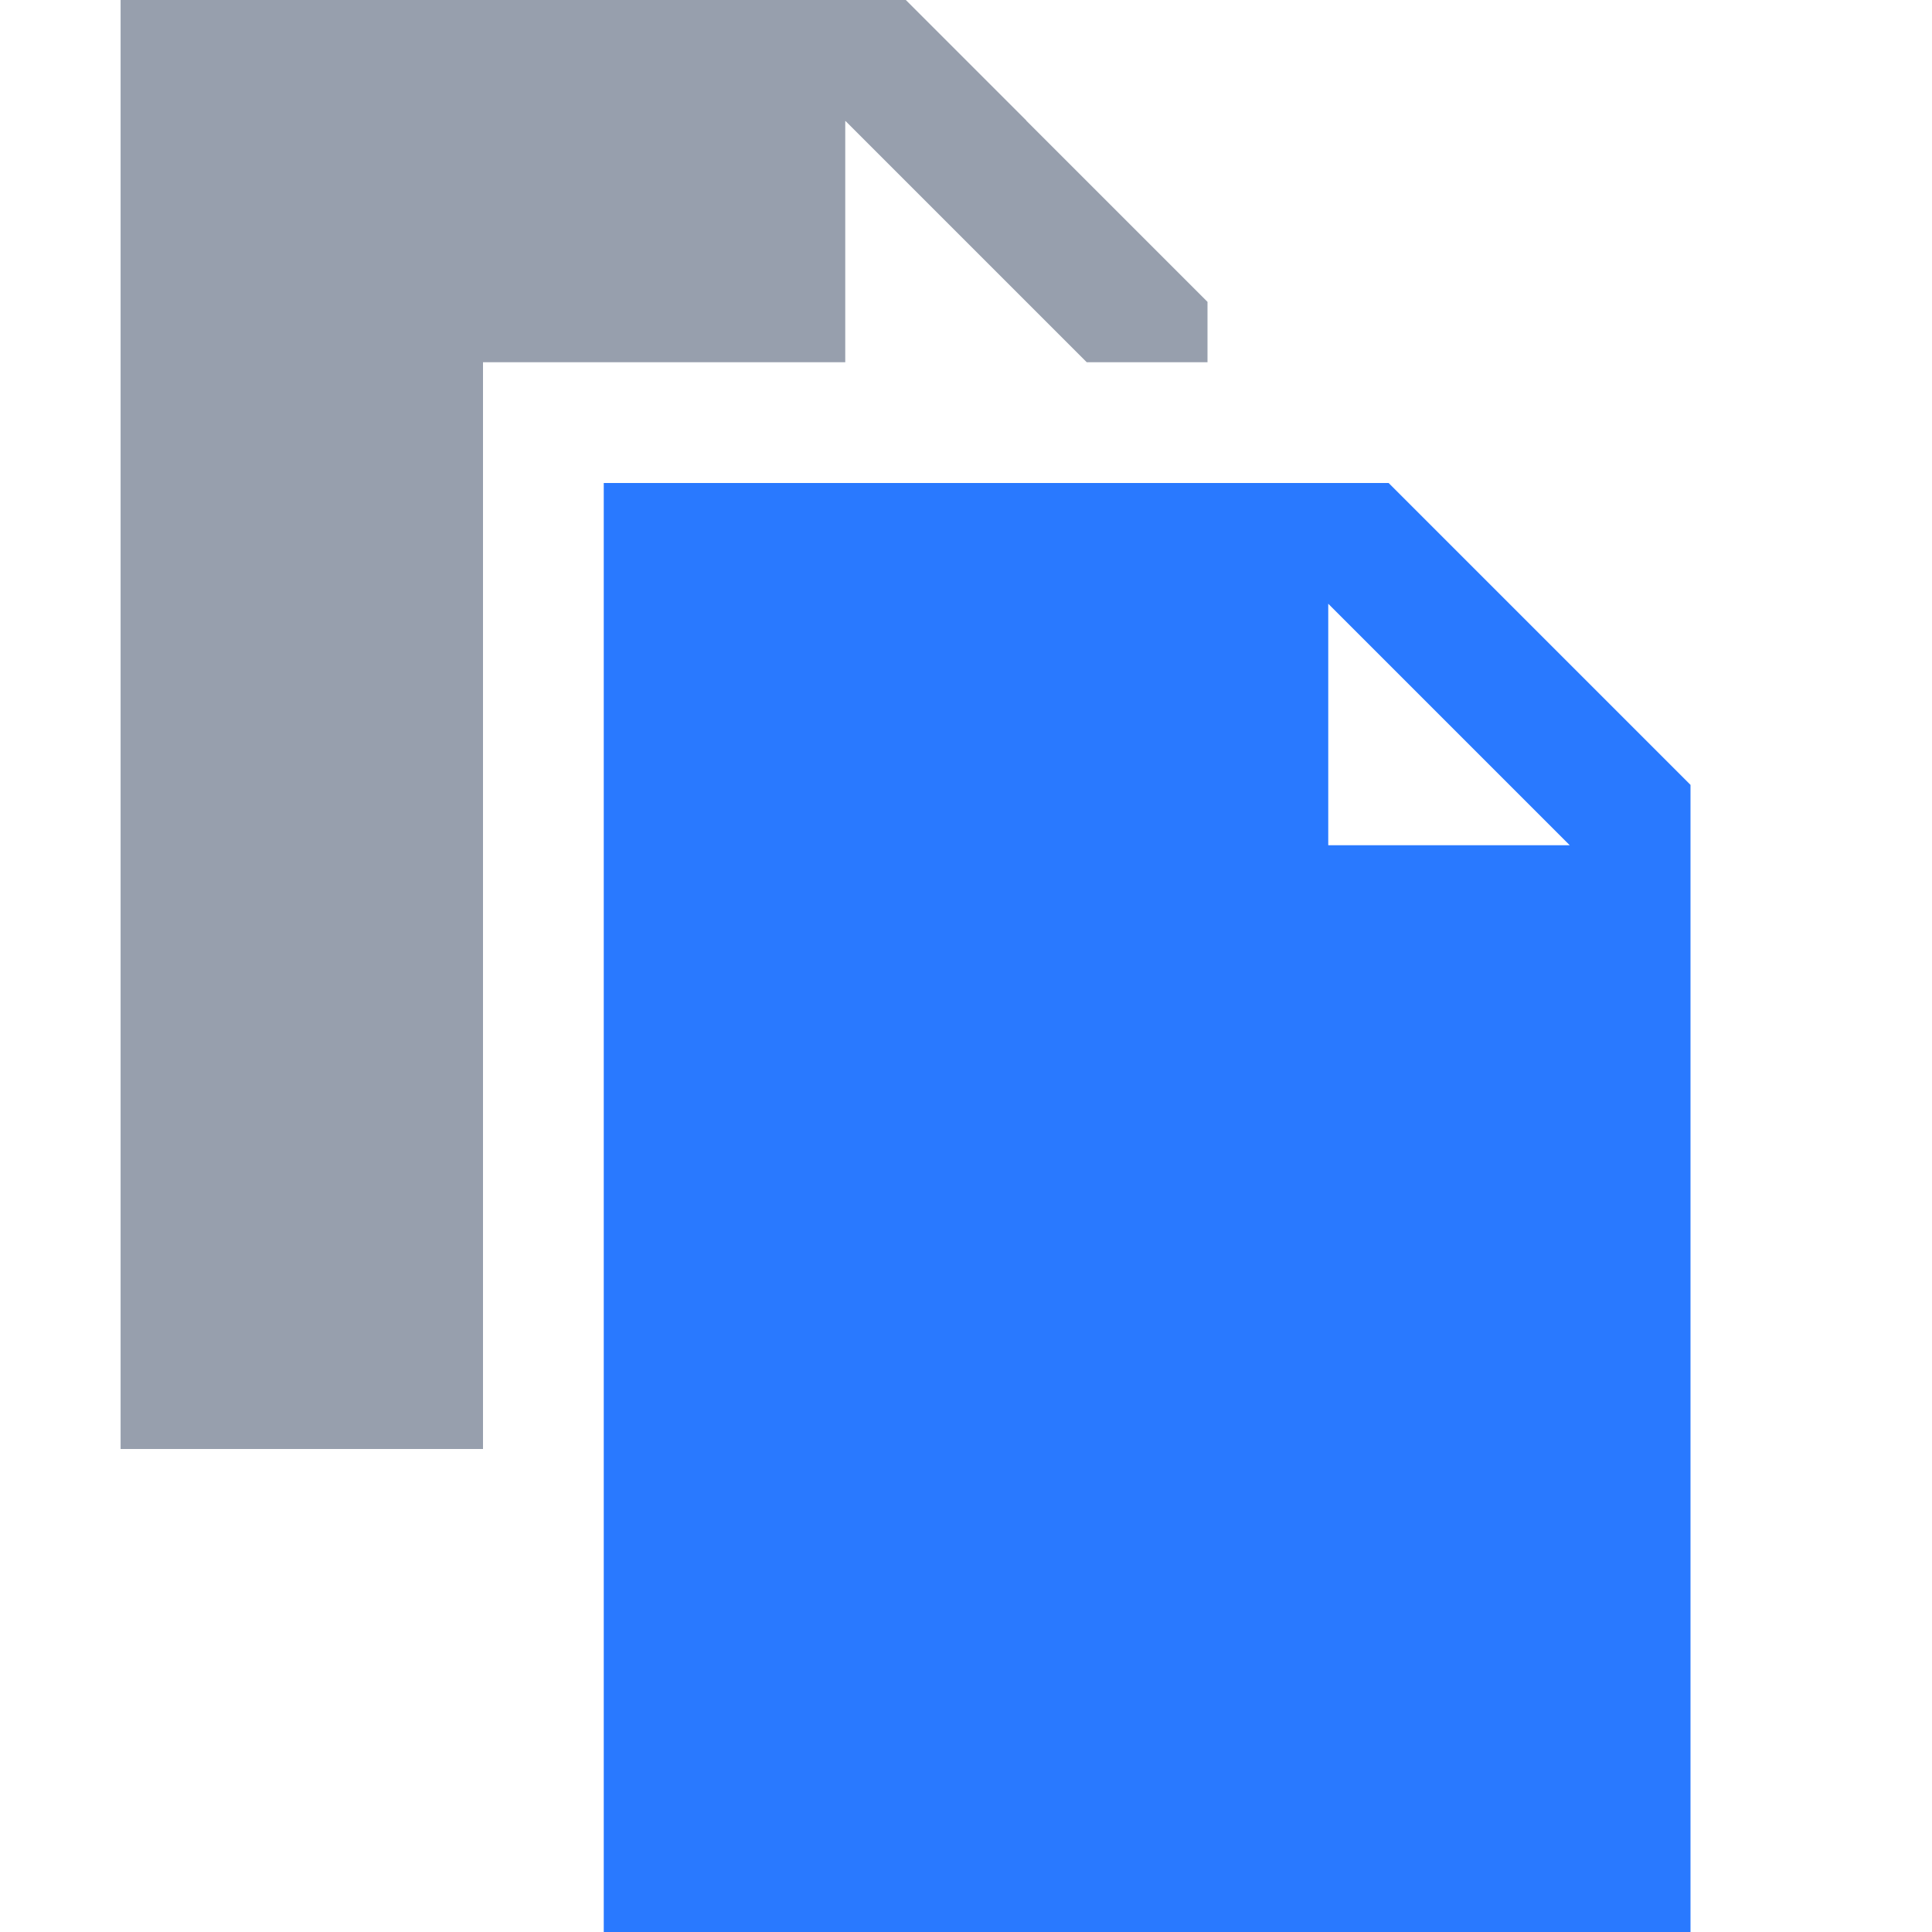
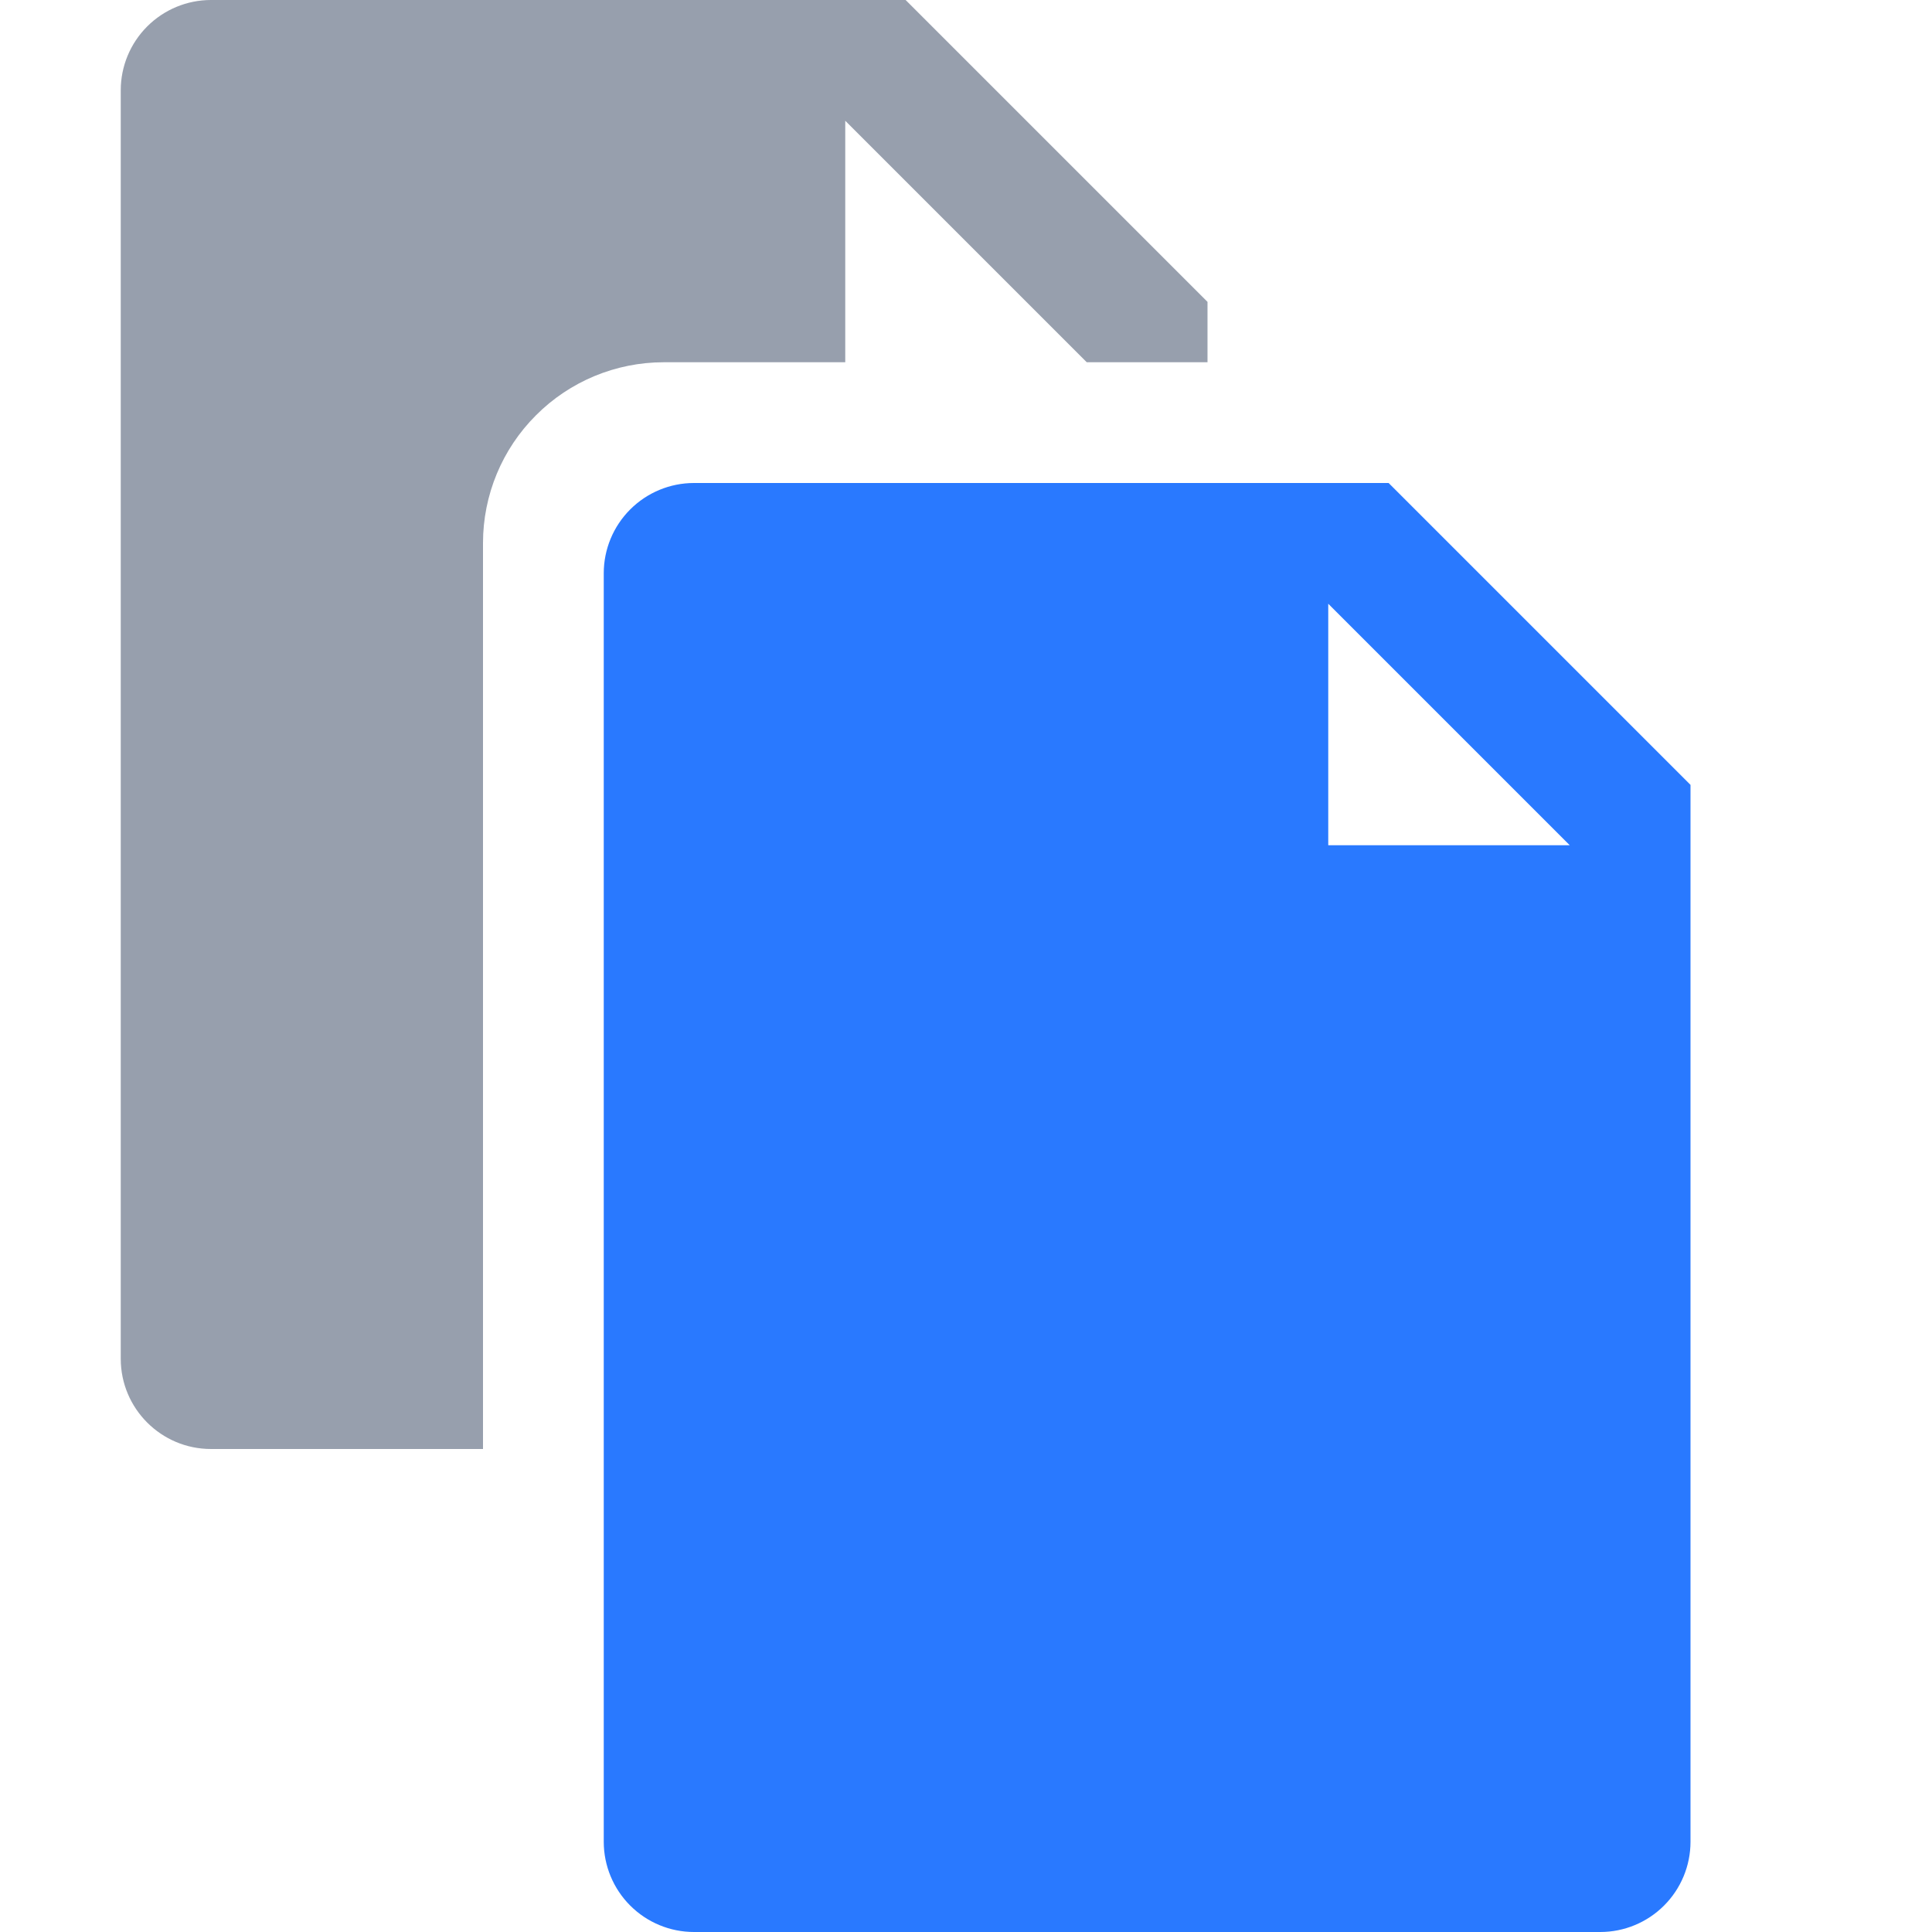
<svg xmlns="http://www.w3.org/2000/svg" width="100%" height="100%" viewBox="0 0 16 16" version="1.1" xml:space="preserve" style="fill-rule:evenodd;clip-rule:evenodd;stroke-linejoin:round;stroke-miterlimit:2;">
-   <g id="green_dark">
-     <path d="M14,6.5L11.5,4L5,4L5,16L14,16L14,6.5ZM13,7L11,5L11,7L13,7Z" style="fill:rgb(41,121,255);" />
+   <g id="dark">
+     <g id="green">
+       <path d="M14,6.5l-2.5,-2.5l-5.753,0c-0.198,0 -0.388,0.079 -0.528,0.219c-0.14,0.14 -0.219,0.33 -0.219,0.528c0,2.153 0,8.353 0,10.506c-0,0.198 0.079,0.388 0.219,0.528c0.14,0.14 0.33,0.219 0.528,0.219c1.694,0 5.812,0 7.506,0c0.198,0 0.388,-0.079 0.528,-0.219c0.14,-0.14 0.219,-0.33 0.219,-0.528c0,-2.242 0,-8.753 0,-8.753Zm-1,0.5l-2,-2l0,2l2,0Z" style="fill:rgb(41,121,255);" />
+     </g>
+     <g id="red">
+         </g>
+     <g id="gray">
+         </g>
+     <g id="yellow">
+         </g>
+     <g id="icon">
+       <path d="M10,2.5l-2.5,-2.5l-5.753,0c-0.198,0 -0.388,0.079 -0.528,0.219c-0.14,0.14 -0.219,0.33 -0.219,0.528c0,2.153 0,8.353 0,10.506c-0,0.412 0.335,0.747 0.747,0.747c0.889,0 2.253,0 2.253,0l0,-7.503c-0,-0.397 0.158,-0.778 0.439,-1.058c0.28,-0.281 0.661,-0.439 1.058,-0.439c0.751,0 1.503,0 1.503,0l0,-2l2,2l1,0l0,-0.5Z" style="fill:rgb(151,159,173);" />
+     </g>
  </g>
-   <g id="red_dark">
+   <g id="menu">
    </g>
-   <g id="gray_dark">
-     </g>
-   <g id="yellow_dark">
-     </g>
-   <g id="icon_dark">
-     <path d="M7.5,0L8.5,1L4,1L4,12L1,12L1,0L7.5,0Z" style="fill:rgb(151,159,173);" />
-     <path d="M10,2.5L7.5,0L1,0L1,12L4,12L4,3L7,3L7,1L9,3L10,3L10,2.5Z" style="fill:rgb(151,159,173);" />
-   </g>
</svg>
